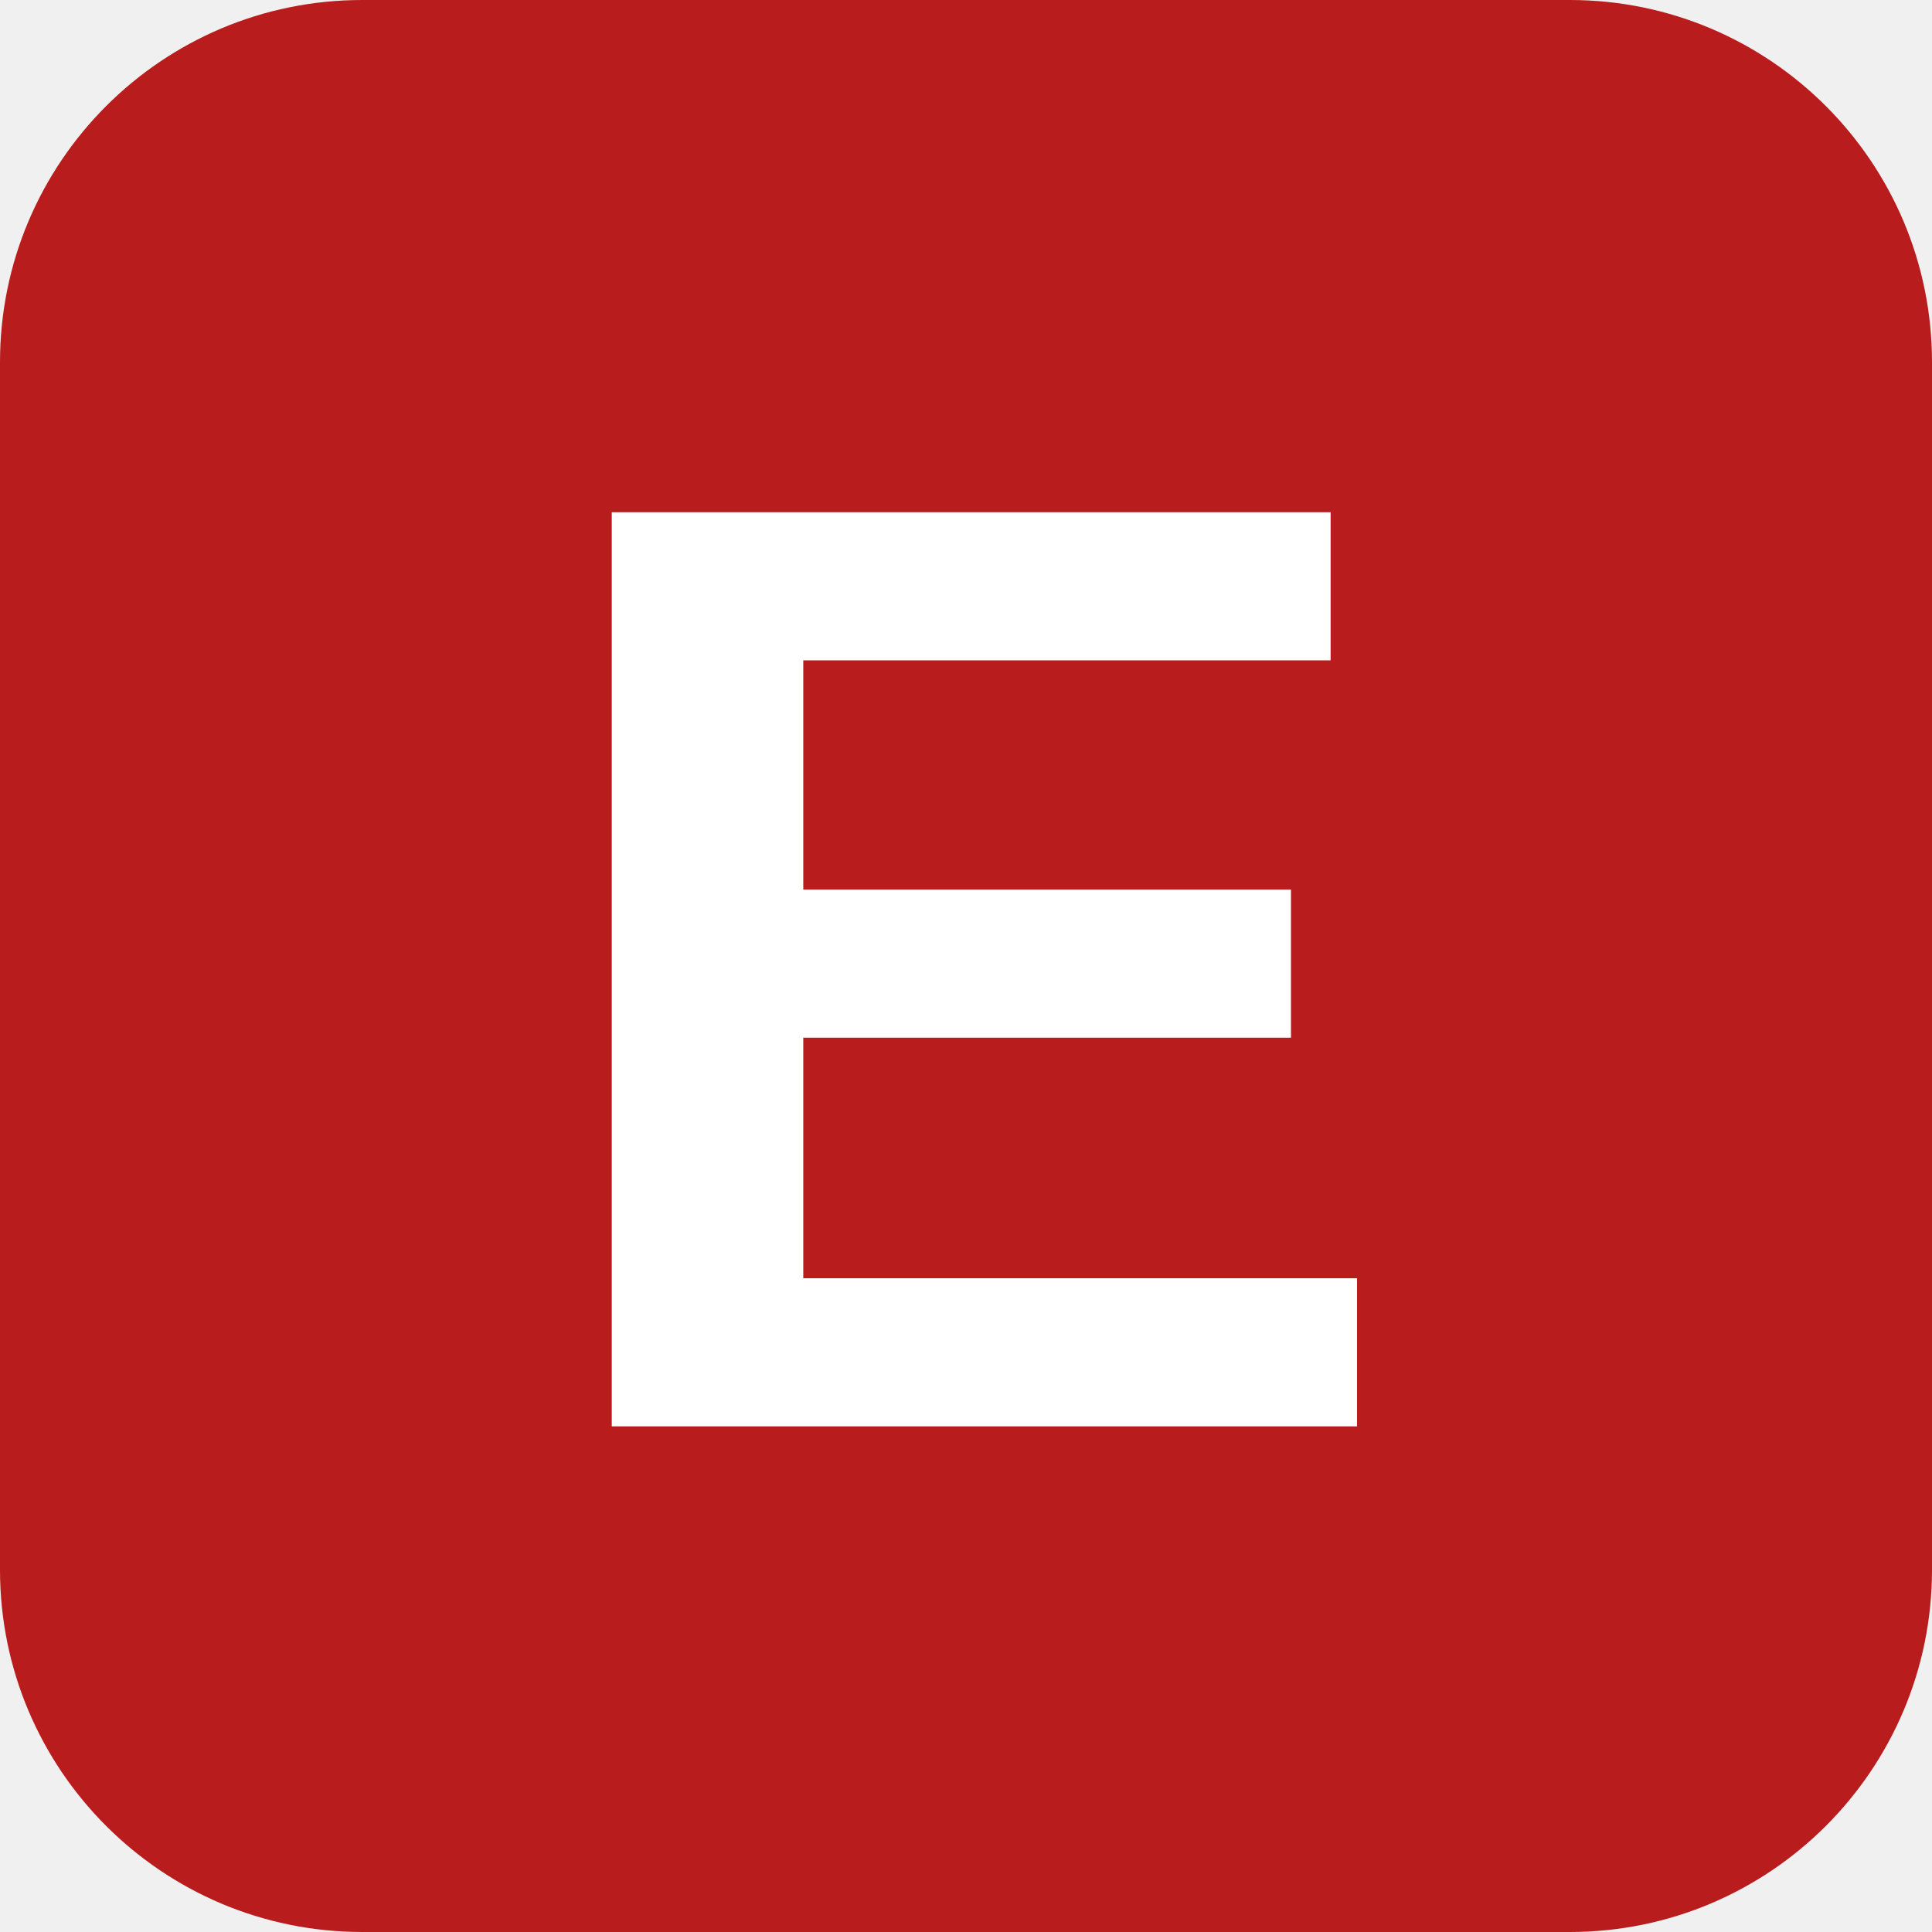
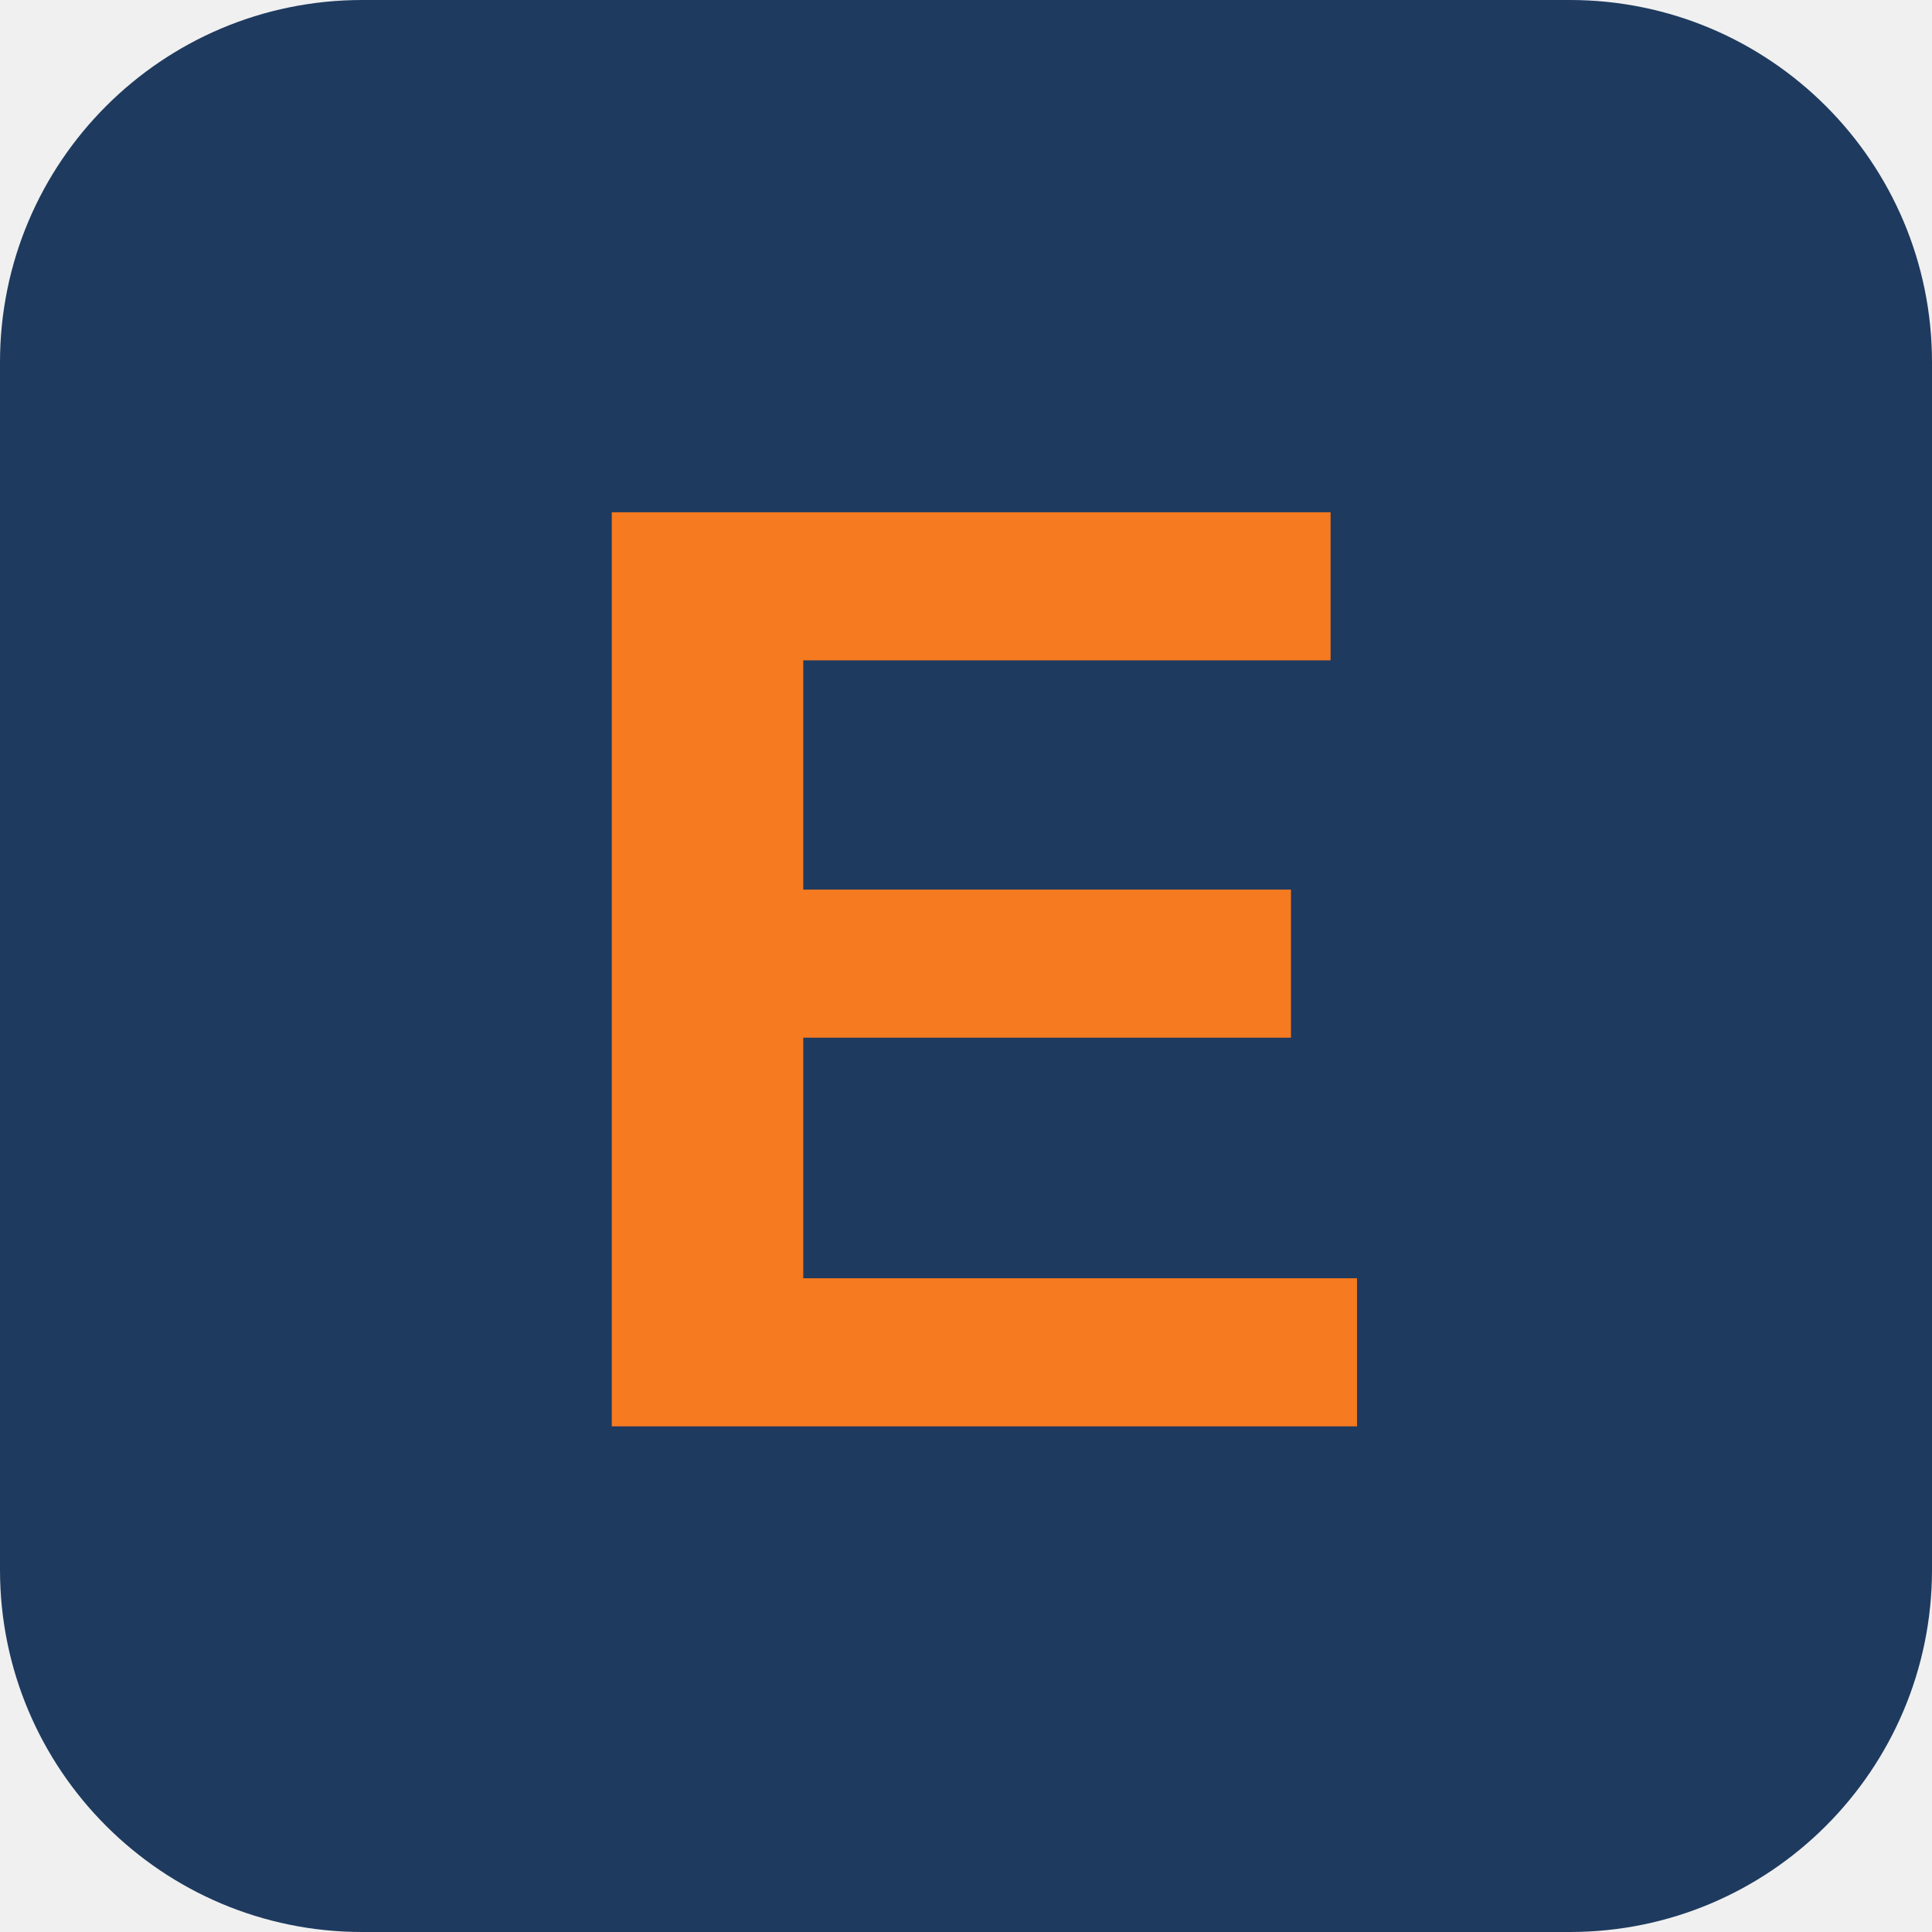
<svg xmlns="http://www.w3.org/2000/svg" viewBox="0 0 32 32">
-   <rect width="32" height="32" rx="6" fill="#b91c1c" />
-   <text x="16" y="16" font-family="Arial, Helvetica, sans-serif" font-weight="900" font-size="22" fill="#ffffff" text-anchor="middle" dominant-baseline="central" letter-spacing="-0.5">E</text>
+   <rect width="32" height="32" rx="6" fill="#1E3A5F" />
+   <text x="16" y="16" font-family="Arial, Helvetica, sans-serif" font-weight="900" font-size="22" fill="#F57A20" text-anchor="middle" dominant-baseline="central" letter-spacing="-0.5">E</text>
</svg>
